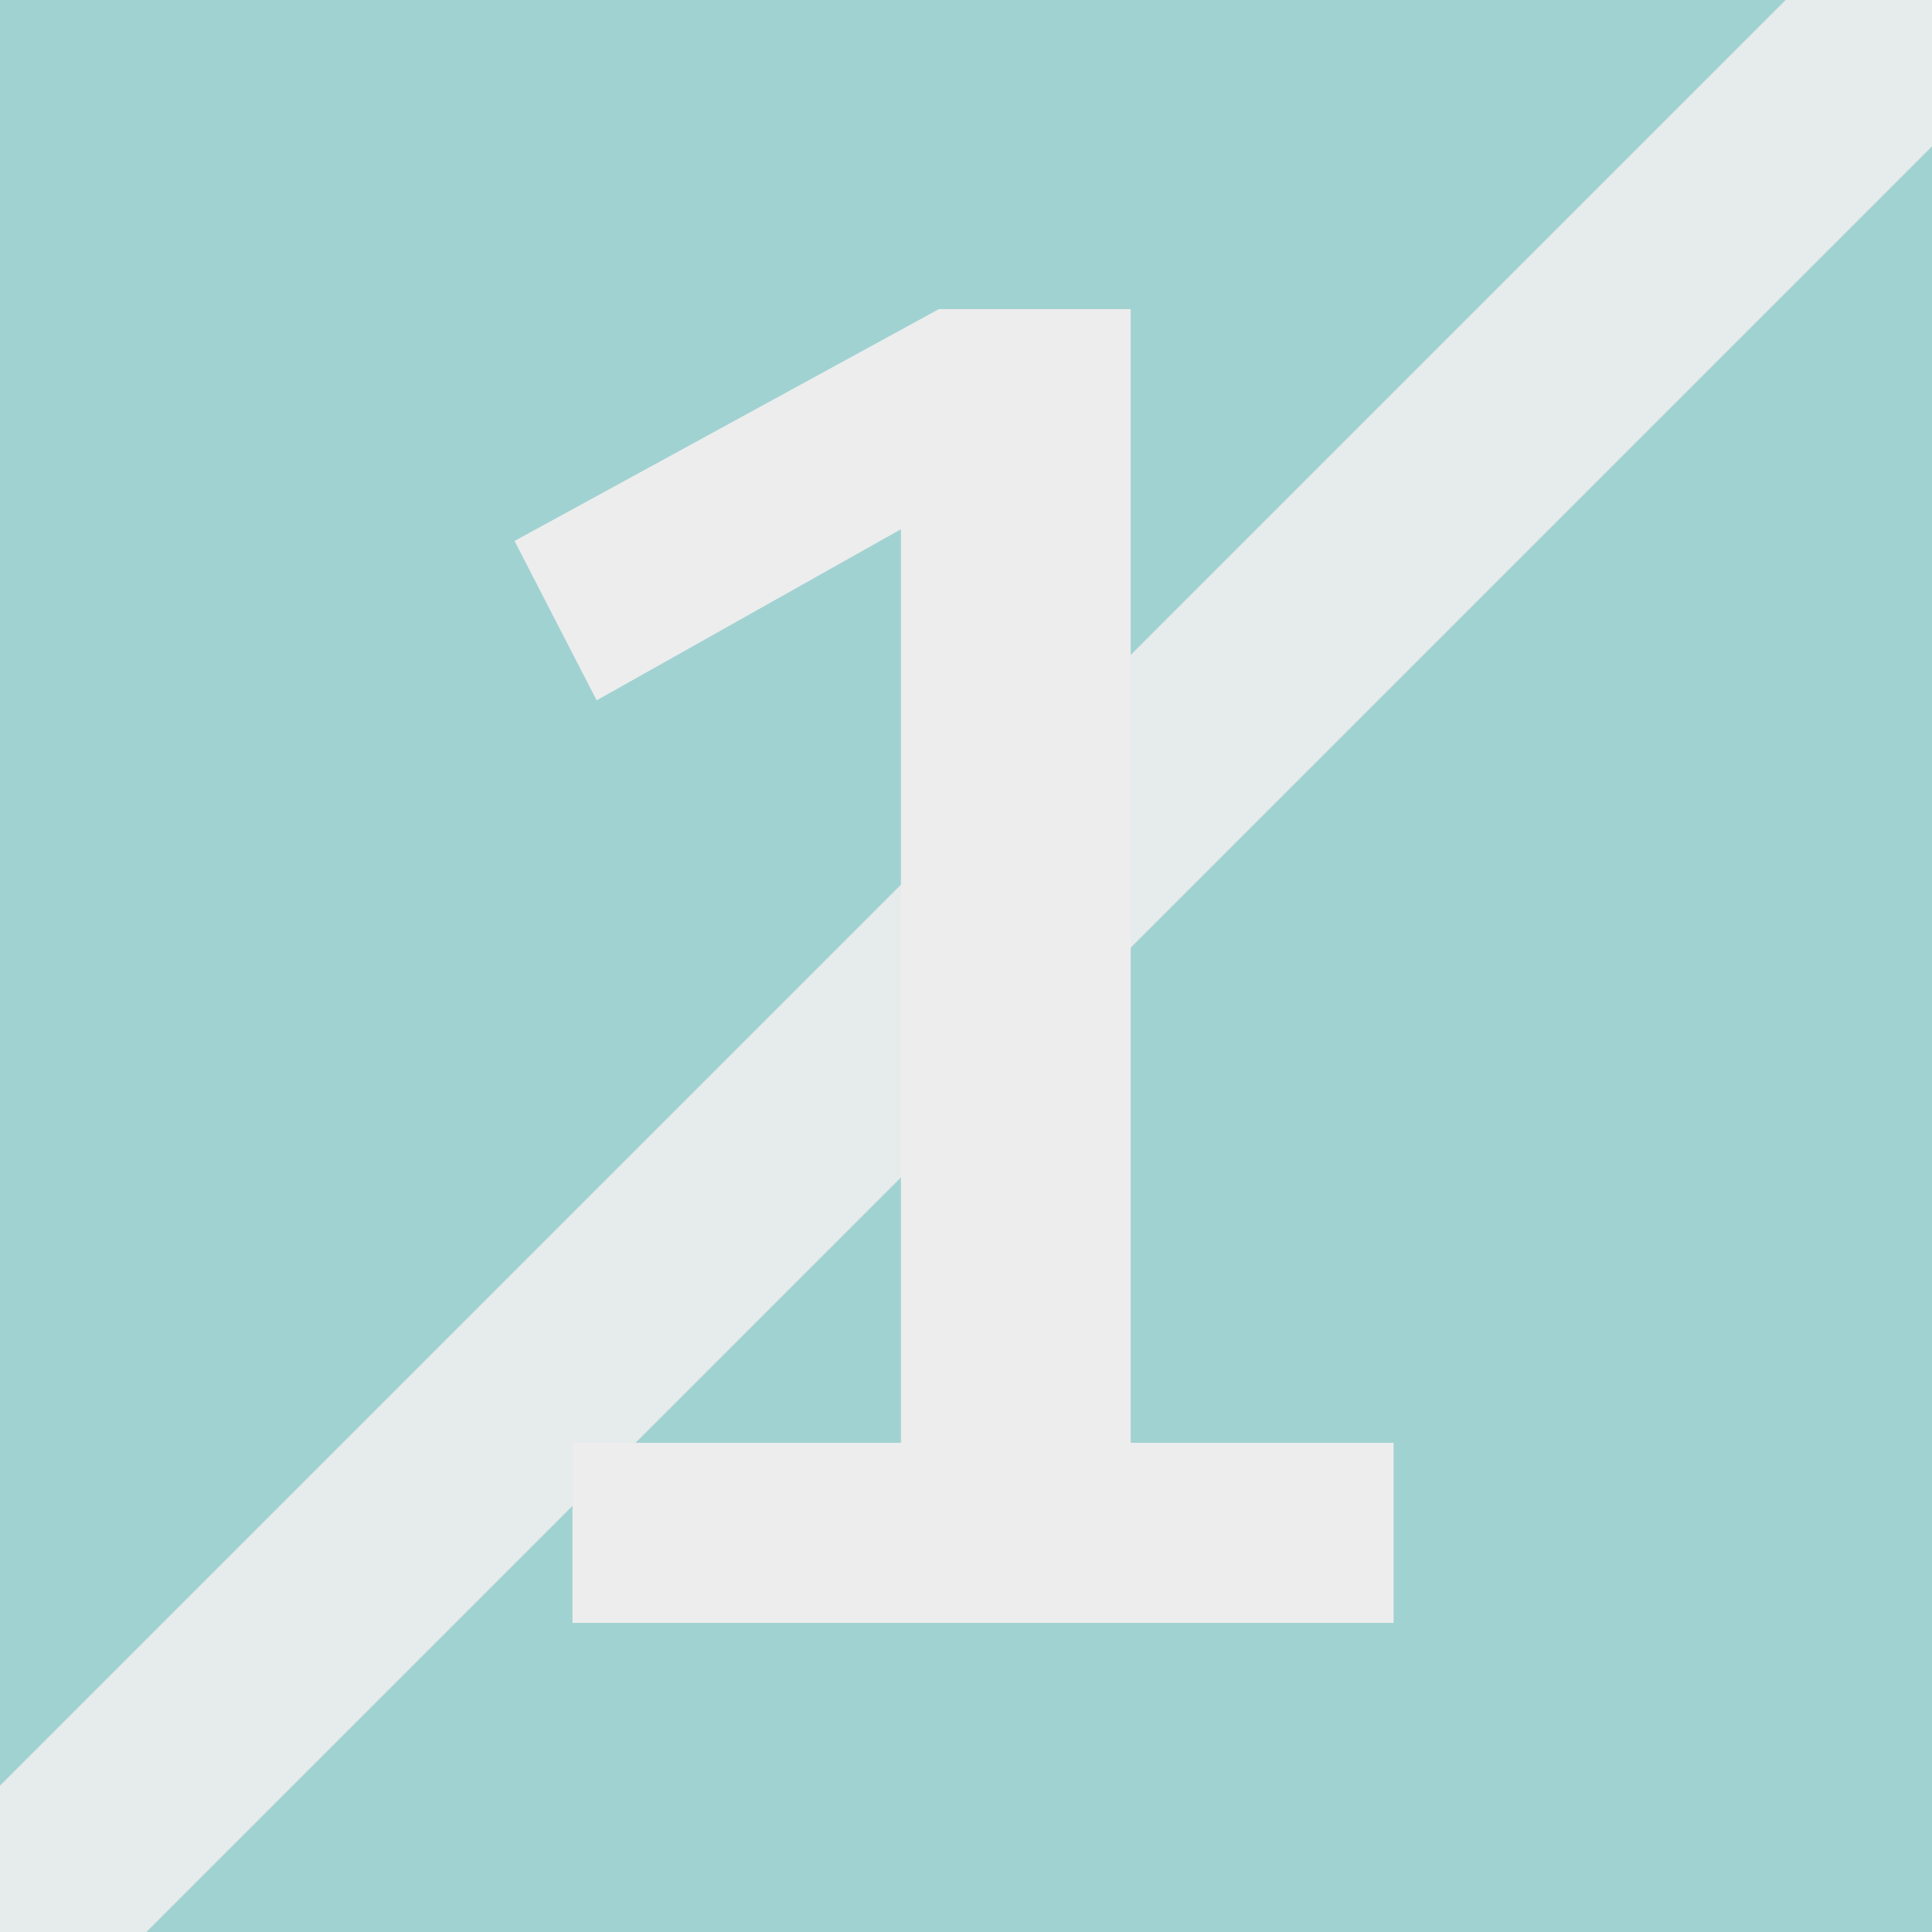
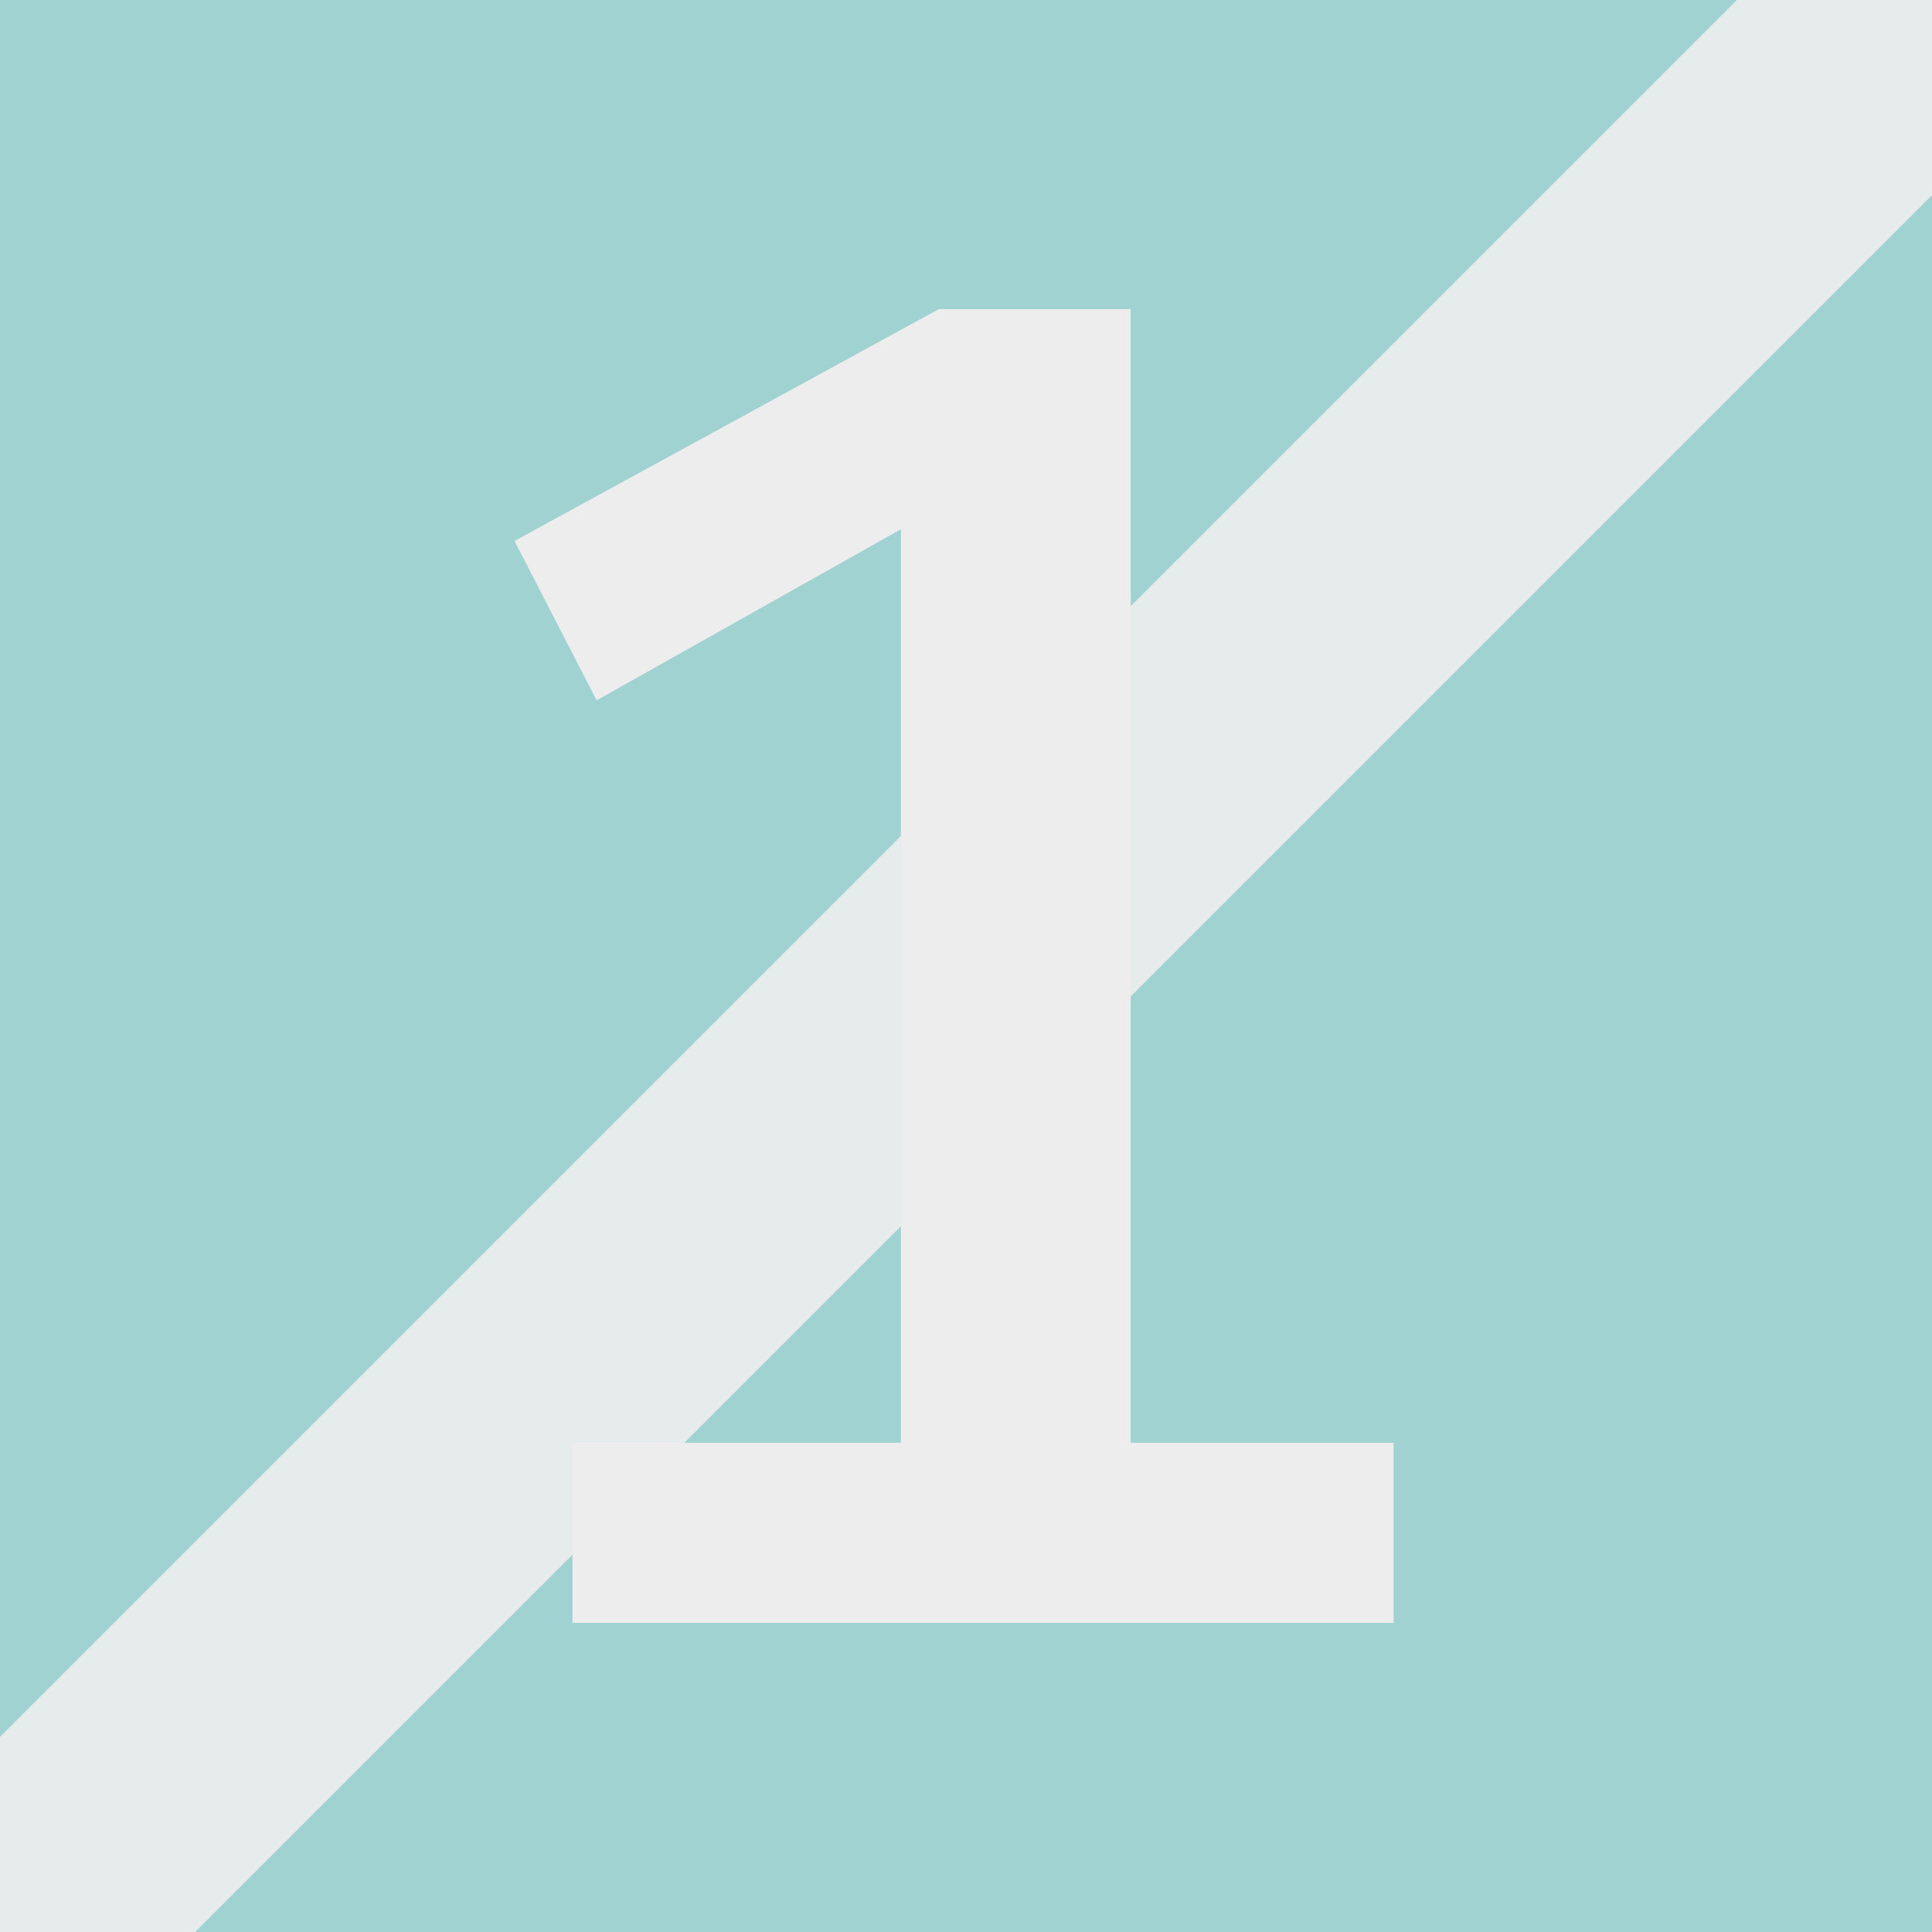
<svg xmlns="http://www.w3.org/2000/svg" viewBox="39.333 0 28 28" data-ligne-id="NAVI1">
  <g>
    <path fill="#00A3A6" d="M39.333 0h28v28h-28z" />
    <path fill="#FFFFFF" d="M47.63 23.52L59.53 23.52L59.53 20.91L55.72 20.91L55.72 4.48L52.94 4.48L46.79 7.84L47.98 10.15L52.39 7.67L52.39 20.91L47.63 20.91Z" />
  </g>
-   <line x1="67.333" y1="0" x2="39.333" y2="28" stroke="#FFFFFF" stroke-opacity="0.91" stroke-width="3" stroke-linecap="square" />
+   <line x1="67.333" y1="0" x2="39.333" y2="28" stroke="#FFFFFF" stroke-opacity="0.91" stroke-width="4" stroke-linecap="square" />
  <rect x="39.333" y="0" width="28" height="28" fill="#E6E6E6" opacity="0.7" />
</svg>
